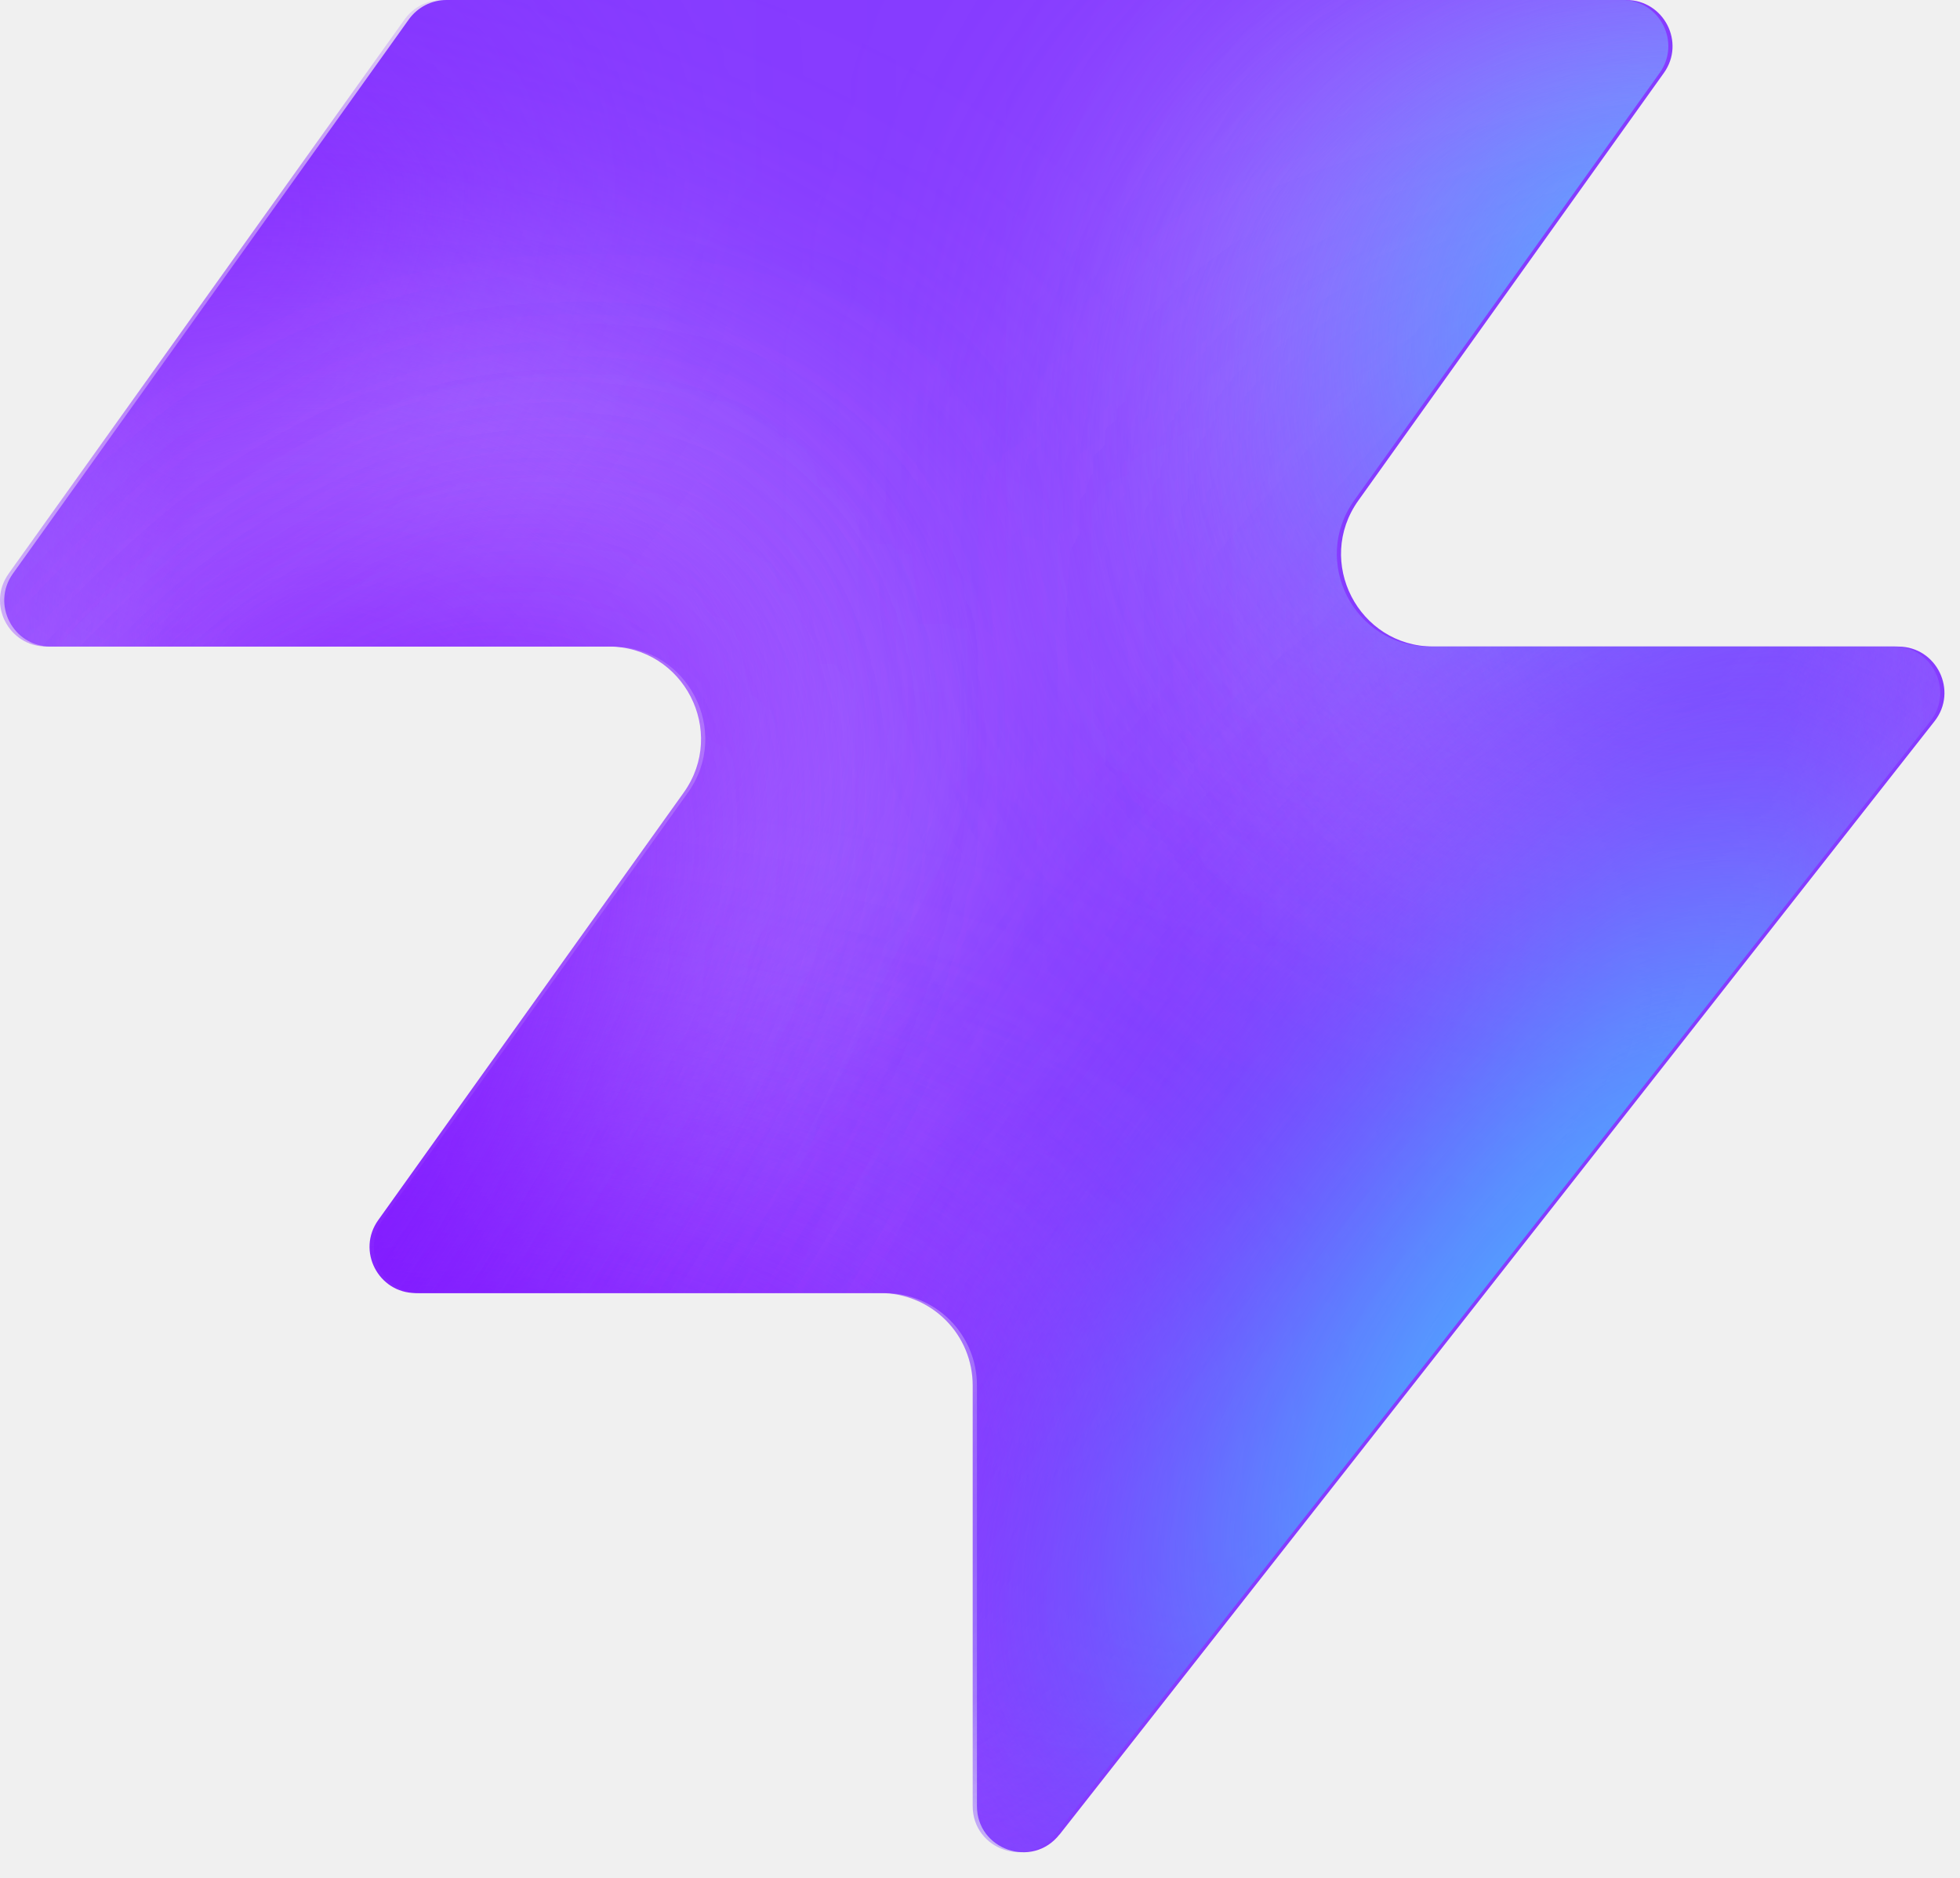
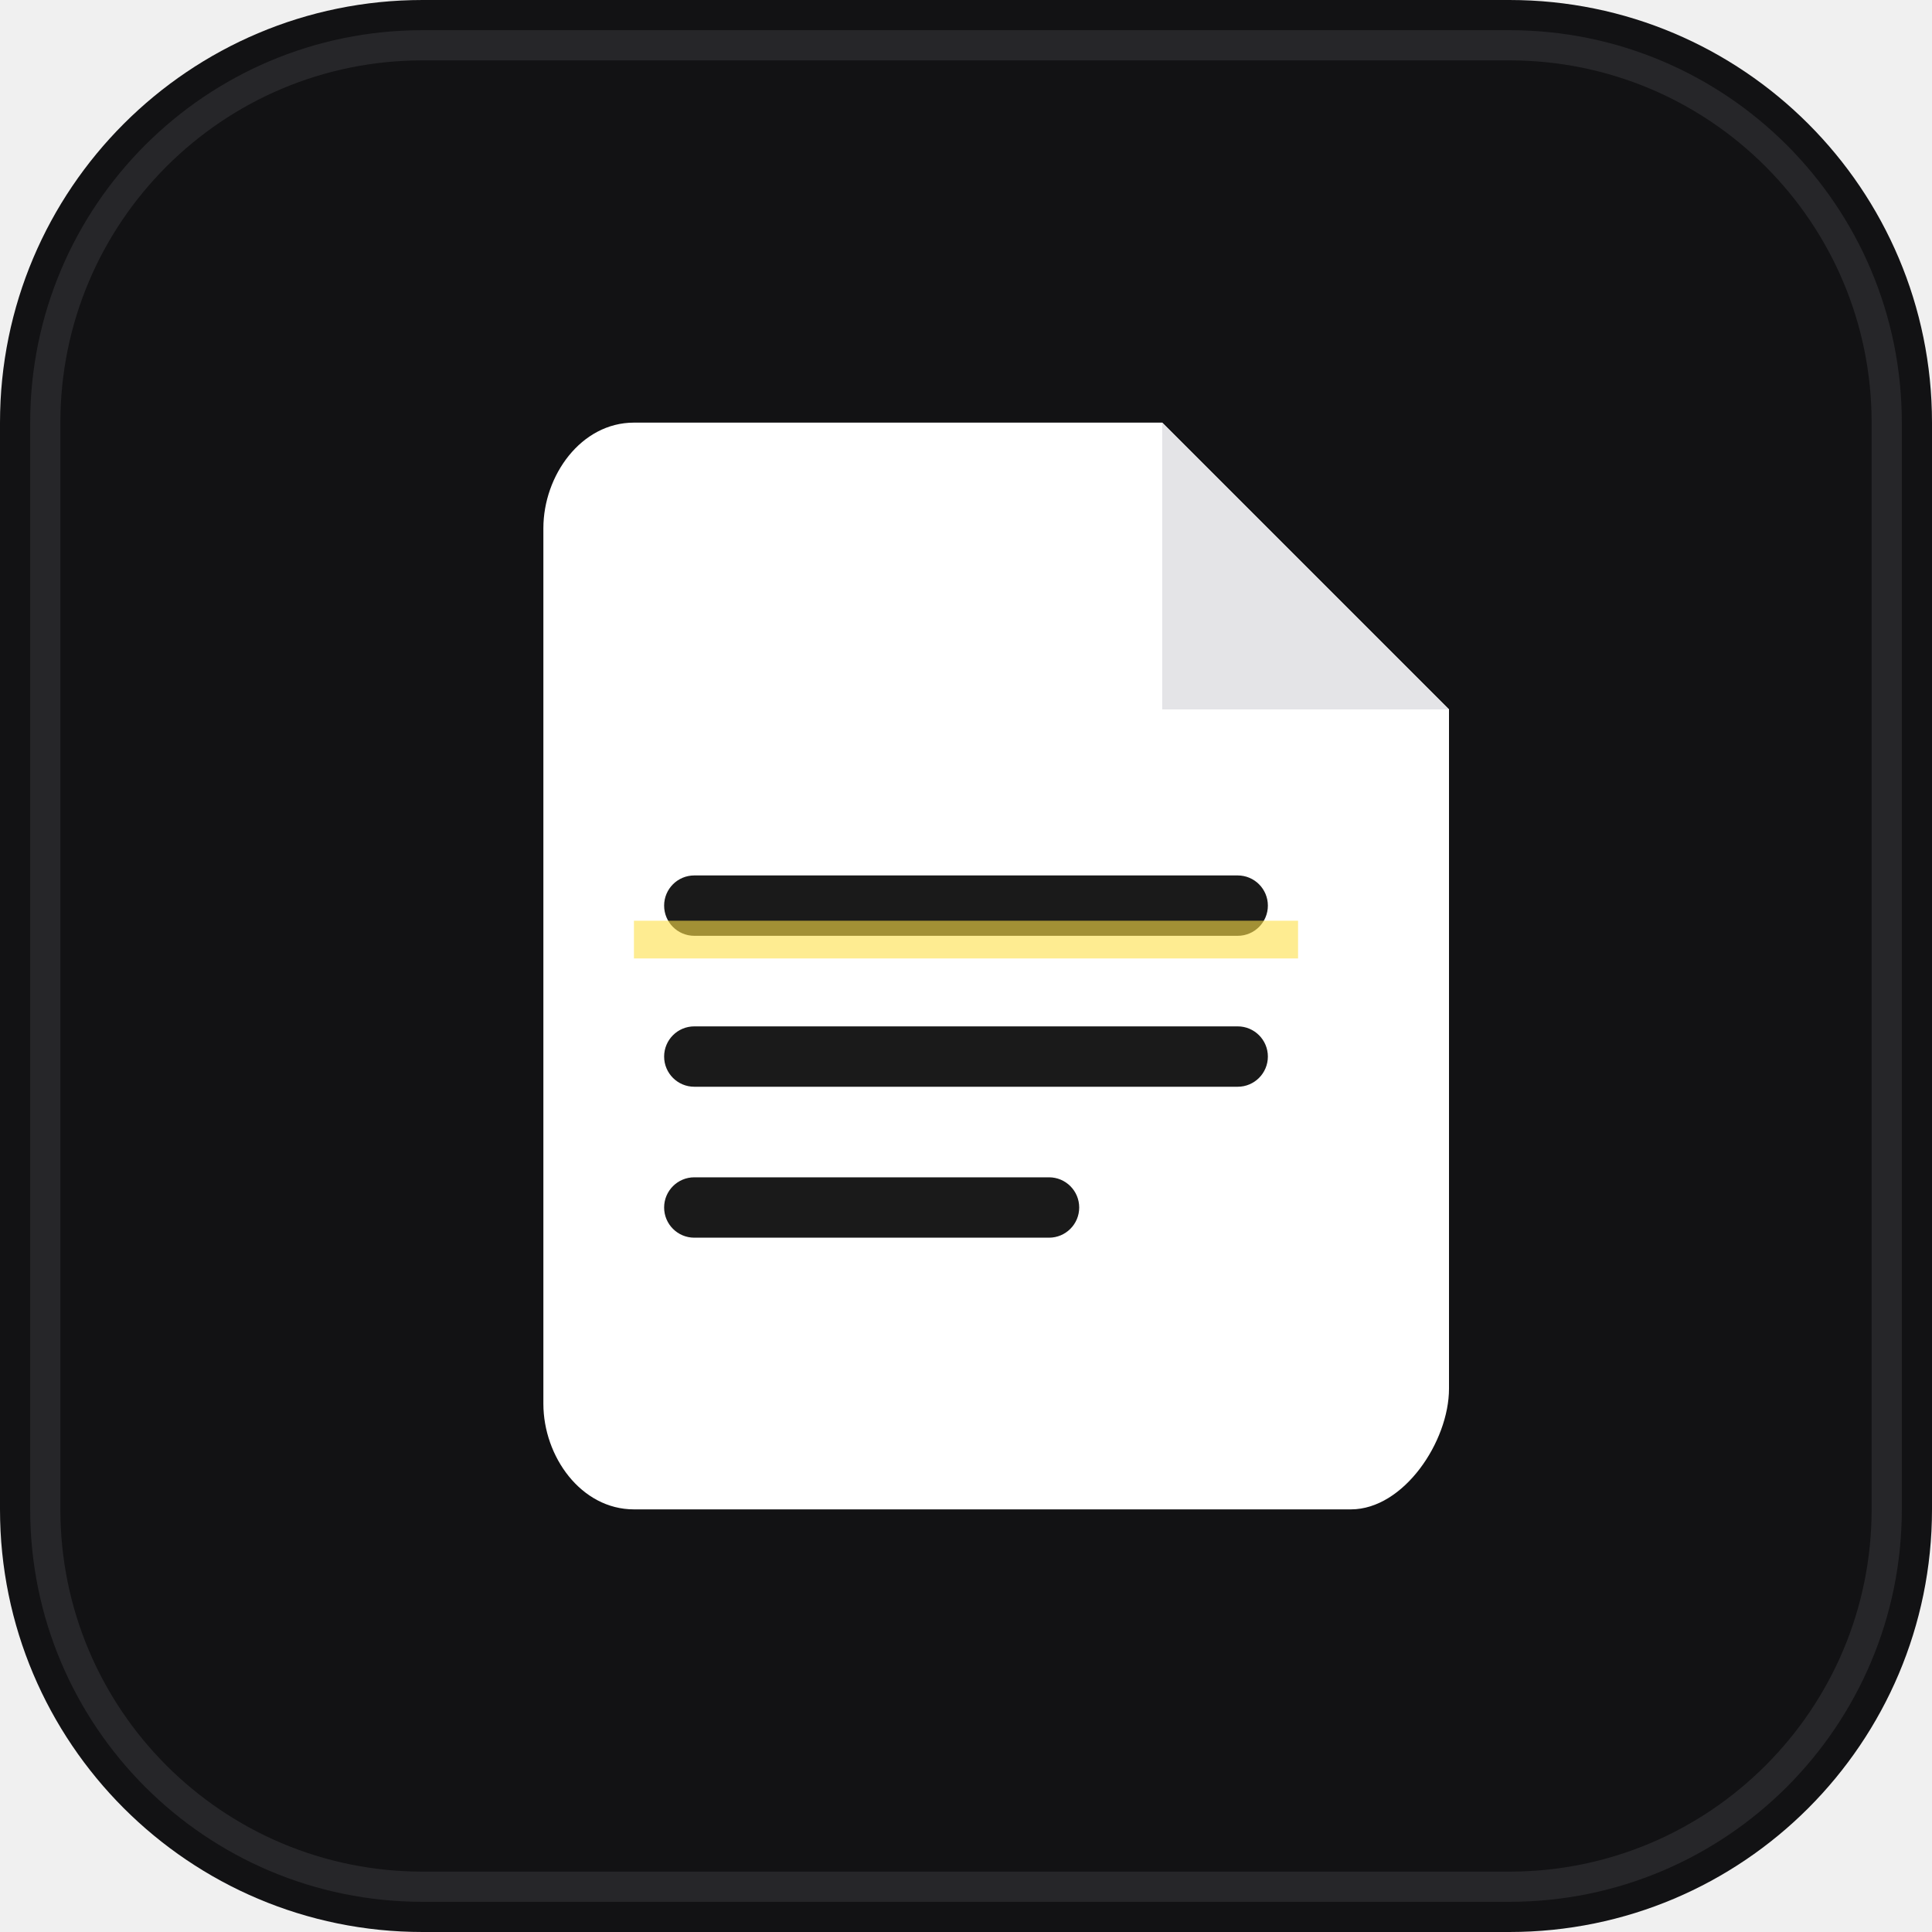
- <svg xmlns="http://www.w3.org/2000/svg" width="48" height="46" fill="none" viewBox="0 0 48 46">
-   <path fill="#863bff" d="M25.946 44.938c-.664.845-2.021.375-2.021-.698V33.937a2.26 2.26 0 0 0-2.262-2.262H10.287c-.92 0-1.456-1.04-.92-1.788l7.48-10.471c1.07-1.497 0-3.578-1.842-3.578H1.237c-.92 0-1.456-1.04-.92-1.788L10.013.474c.214-.297.556-.474.92-.474h28.894c.92 0 1.456 1.04.92 1.788l-7.48 10.471c-1.07 1.498 0 3.579 1.842 3.579h11.377c.943 0 1.473 1.088.89 1.83L25.947 44.94z" style="fill:#863bff;fill:color(display-p3 .525 .23 1);fill-opacity:1" />
-   <mask id="a" width="48" height="46" x="0" y="0" maskUnits="userSpaceOnUse" style="mask-type:alpha">
-     <path fill="#000" d="M25.842 44.938c-.664.844-2.021.375-2.021-.698V33.937a2.26 2.26 0 0 0-2.262-2.262H10.183c-.92 0-1.456-1.04-.92-1.788l7.48-10.471c1.07-1.498 0-3.579-1.842-3.579H1.133c-.92 0-1.456-1.04-.92-1.787L9.91.473c.214-.297.556-.474.92-.474h28.894c.92 0 1.456 1.04.92 1.788l-7.48 10.471c-1.07 1.498 0 3.578 1.842 3.578h11.377c.943 0 1.473 1.088.89 1.832L25.843 44.94z" style="fill:#000;fill-opacity:1" />
-   </mask>
-   <g mask="url(#a)">
-     <g filter="url(#b)">
-       <ellipse cx="5.508" cy="14.704" fill="#ede6ff" rx="5.508" ry="14.704" style="fill:#ede6ff;fill:color(display-p3 .927 .903 1);fill-opacity:1" transform="matrix(.00324 1 1 -.00324 -4.47 31.516)" />
-     </g>
-     <g filter="url(#c)">
-       <ellipse cx="10.399" cy="29.851" fill="#ede6ff" rx="10.399" ry="29.851" style="fill:#ede6ff;fill:color(display-p3 .927 .903 1);fill-opacity:1" transform="matrix(.00324 1 1 -.00324 -39.328 7.883)" />
-     </g>
-     <g filter="url(#d)">
-       <ellipse cx="5.508" cy="30.487" fill="#7e14ff" rx="5.508" ry="30.487" style="fill:#7e14ff;fill:color(display-p3 .492 .077 1);fill-opacity:1" transform="rotate(89.814 -25.913 -14.639)scale(1 -1)" />
-     </g>
-     <g filter="url(#e)">
-       <ellipse cx="5.508" cy="30.599" fill="#7e14ff" rx="5.508" ry="30.599" style="fill:#7e14ff;fill:color(display-p3 .492 .077 1);fill-opacity:1" transform="rotate(89.814 -32.644 -3.334)scale(1 -1)" />
-     </g>
-     <g filter="url(#f)">
-       <ellipse cx="5.508" cy="30.599" fill="#7e14ff" rx="5.508" ry="30.599" style="fill:#7e14ff;fill:color(display-p3 .492 .077 1);fill-opacity:1" transform="matrix(.00324 1 1 -.00324 -34.34 30.47)" />
-     </g>
-     <g filter="url(#g)">
-       <ellipse cx="14.072" cy="22.078" fill="#ede6ff" rx="14.072" ry="22.078" style="fill:#ede6ff;fill:color(display-p3 .927 .903 1);fill-opacity:1" transform="rotate(93.35 24.506 48.493)scale(-1 1)" />
-     </g>
-     <g filter="url(#h)">
-       <ellipse cx="3.47" cy="21.501" fill="#7e14ff" rx="3.47" ry="21.501" style="fill:#7e14ff;fill:color(display-p3 .492 .077 1);fill-opacity:1" transform="rotate(89.009 28.708 47.59)scale(-1 1)" />
-     </g>
-     <g filter="url(#i)">
-       <ellipse cx="3.47" cy="21.501" fill="#7e14ff" rx="3.47" ry="21.501" style="fill:#7e14ff;fill:color(display-p3 .492 .077 1);fill-opacity:1" transform="rotate(89.009 28.708 47.59)scale(-1 1)" />
-     </g>
-     <g filter="url(#j)">
-       <ellipse cx=".387" cy="8.972" fill="#7e14ff" rx="4.407" ry="29.108" style="fill:#7e14ff;fill:color(display-p3 .492 .077 1);fill-opacity:1" transform="rotate(39.51 .387 8.972)" />
-     </g>
-     <g filter="url(#k)">
-       <ellipse cx="47.523" cy="-6.092" fill="#7e14ff" rx="4.407" ry="29.108" style="fill:#7e14ff;fill:color(display-p3 .492 .077 1);fill-opacity:1" transform="rotate(37.892 47.523 -6.092)" />
-     </g>
-     <g filter="url(#l)">
-       <ellipse cx="41.412" cy="6.333" fill="#47bfff" rx="5.971" ry="9.665" style="fill:#47bfff;fill:color(display-p3 .28 .748 1);fill-opacity:1" transform="rotate(37.892 41.412 6.333)" />
-     </g>
-     <g filter="url(#m)">
-       <ellipse cx="-1.879" cy="38.332" fill="#7e14ff" rx="4.407" ry="29.108" style="fill:#7e14ff;fill:color(display-p3 .492 .077 1);fill-opacity:1" transform="rotate(37.892 -1.88 38.332)" />
-     </g>
-     <g filter="url(#n)">
-       <ellipse cx="-1.879" cy="38.332" fill="#7e14ff" rx="4.407" ry="29.108" style="fill:#7e14ff;fill:color(display-p3 .492 .077 1);fill-opacity:1" transform="rotate(37.892 -1.88 38.332)" />
-     </g>
-     <g filter="url(#o)">
-       <ellipse cx="35.651" cy="29.907" fill="#7e14ff" rx="4.407" ry="29.108" style="fill:#7e14ff;fill:color(display-p3 .492 .077 1);fill-opacity:1" transform="rotate(37.892 35.651 29.907)" />
-     </g>
-     <g filter="url(#p)">
-       <ellipse cx="38.418" cy="32.4" fill="#47bfff" rx="5.971" ry="15.297" style="fill:#47bfff;fill:color(display-p3 .28 .748 1);fill-opacity:1" transform="rotate(37.892 38.418 32.4)" />
-     </g>
+ <svg xmlns="http://www.w3.org/2000/svg" viewBox="0 0 512 512" width="100%" height="100%">
+   <rect width="512" height="512" rx="112" fill="#121214" />
+   <rect x="12" y="12" width="488" height="488" rx="100" fill="none" stroke="#E4E4E7" stroke-width="8" stroke-opacity="0.1" />
+   <g transform="translate(128, 112)">
+     <path d="M40 0 H180 L256 76 V256 C256 270 244 288 230 288 H40 C26 288 16 274 16 260 V28 C16 14 26 0 40 0 Z" fill="#FFFFFF" />
+     <path d="M180 0 V76 H256 Z" fill="#E4E4E7" />
+     <rect x="48" y="120" width="160" height="16" rx="8" fill="#1A1A1A" />
+     <rect x="48" y="160" width="160" height="16" rx="8" fill="#1A1A1A" />
+     <rect x="48" y="200" width="110" height="16" rx="8" fill="#1A1A1A" />
+     <rect x="40" y="132" width="176" height="10" fill="#FDE047" opacity="0.6" />
  </g>
-   <defs>
-     <filter id="b" width="60.045" height="41.654" x="-19.77" y="16.149" color-interpolation-filters="sRGB" filterUnits="userSpaceOnUse">
-       <feFlood flood-opacity="0" result="BackgroundImageFix" />
-       <feBlend in="SourceGraphic" in2="BackgroundImageFix" result="shape" />
-       <feGaussianBlur result="effect1_foregroundBlur_2002_17158" stdDeviation="7.659" />
-     </filter>
-     <filter id="c" width="90.34" height="51.437" x="-54.613" y="-7.533" color-interpolation-filters="sRGB" filterUnits="userSpaceOnUse">
-       <feFlood flood-opacity="0" result="BackgroundImageFix" />
-       <feBlend in="SourceGraphic" in2="BackgroundImageFix" result="shape" />
-       <feGaussianBlur result="effect1_foregroundBlur_2002_17158" stdDeviation="7.659" />
-     </filter>
-     <filter id="d" width="79.355" height="29.4" x="-49.64" y="2.03" color-interpolation-filters="sRGB" filterUnits="userSpaceOnUse">
-       <feFlood flood-opacity="0" result="BackgroundImageFix" />
-       <feBlend in="SourceGraphic" in2="BackgroundImageFix" result="shape" />
-       <feGaussianBlur result="effect1_foregroundBlur_2002_17158" stdDeviation="4.596" />
-     </filter>
-     <filter id="e" width="79.579" height="29.4" x="-45.045" y="20.029" color-interpolation-filters="sRGB" filterUnits="userSpaceOnUse">
-       <feFlood flood-opacity="0" result="BackgroundImageFix" />
-       <feBlend in="SourceGraphic" in2="BackgroundImageFix" result="shape" />
-       <feGaussianBlur result="effect1_foregroundBlur_2002_17158" stdDeviation="4.596" />
-     </filter>
-     <filter id="f" width="79.579" height="29.4" x="-43.513" y="21.178" color-interpolation-filters="sRGB" filterUnits="userSpaceOnUse">
-       <feFlood flood-opacity="0" result="BackgroundImageFix" />
-       <feBlend in="SourceGraphic" in2="BackgroundImageFix" result="shape" />
-       <feGaussianBlur result="effect1_foregroundBlur_2002_17158" stdDeviation="4.596" />
-     </filter>
-     <filter id="g" width="74.749" height="58.852" x="15.756" y="-17.901" color-interpolation-filters="sRGB" filterUnits="userSpaceOnUse">
-       <feFlood flood-opacity="0" result="BackgroundImageFix" />
-       <feBlend in="SourceGraphic" in2="BackgroundImageFix" result="shape" />
-       <feGaussianBlur result="effect1_foregroundBlur_2002_17158" stdDeviation="7.659" />
-     </filter>
-     <filter id="h" width="61.377" height="25.362" x="23.548" y="2.284" color-interpolation-filters="sRGB" filterUnits="userSpaceOnUse">
-       <feFlood flood-opacity="0" result="BackgroundImageFix" />
-       <feBlend in="SourceGraphic" in2="BackgroundImageFix" result="shape" />
-       <feGaussianBlur result="effect1_foregroundBlur_2002_17158" stdDeviation="4.596" />
-     </filter>
-     <filter id="i" width="61.377" height="25.362" x="23.548" y="2.284" color-interpolation-filters="sRGB" filterUnits="userSpaceOnUse">
-       <feFlood flood-opacity="0" result="BackgroundImageFix" />
-       <feBlend in="SourceGraphic" in2="BackgroundImageFix" result="shape" />
-       <feGaussianBlur result="effect1_foregroundBlur_2002_17158" stdDeviation="4.596" />
-     </filter>
-     <filter id="j" width="56.045" height="63.649" x="-27.636" y="-22.853" color-interpolation-filters="sRGB" filterUnits="userSpaceOnUse">
-       <feFlood flood-opacity="0" result="BackgroundImageFix" />
-       <feBlend in="SourceGraphic" in2="BackgroundImageFix" result="shape" />
-       <feGaussianBlur result="effect1_foregroundBlur_2002_17158" stdDeviation="4.596" />
-     </filter>
-     <filter id="k" width="54.814" height="64.646" x="20.116" y="-38.415" color-interpolation-filters="sRGB" filterUnits="userSpaceOnUse">
-       <feFlood flood-opacity="0" result="BackgroundImageFix" />
-       <feBlend in="SourceGraphic" in2="BackgroundImageFix" result="shape" />
-       <feGaussianBlur result="effect1_foregroundBlur_2002_17158" stdDeviation="4.596" />
-     </filter>
-     <filter id="l" width="33.541" height="35.313" x="24.641" y="-11.323" color-interpolation-filters="sRGB" filterUnits="userSpaceOnUse">
-       <feFlood flood-opacity="0" result="BackgroundImageFix" />
-       <feBlend in="SourceGraphic" in2="BackgroundImageFix" result="shape" />
-       <feGaussianBlur result="effect1_foregroundBlur_2002_17158" stdDeviation="4.596" />
-     </filter>
-     <filter id="m" width="54.814" height="64.646" x="-29.286" y="6.009" color-interpolation-filters="sRGB" filterUnits="userSpaceOnUse">
-       <feFlood flood-opacity="0" result="BackgroundImageFix" />
-       <feBlend in="SourceGraphic" in2="BackgroundImageFix" result="shape" />
-       <feGaussianBlur result="effect1_foregroundBlur_2002_17158" stdDeviation="4.596" />
-     </filter>
-     <filter id="n" width="54.814" height="64.646" x="-29.286" y="6.009" color-interpolation-filters="sRGB" filterUnits="userSpaceOnUse">
-       <feFlood flood-opacity="0" result="BackgroundImageFix" />
-       <feBlend in="SourceGraphic" in2="BackgroundImageFix" result="shape" />
-       <feGaussianBlur result="effect1_foregroundBlur_2002_17158" stdDeviation="4.596" />
-     </filter>
-     <filter id="o" width="54.814" height="64.646" x="8.244" y="-2.416" color-interpolation-filters="sRGB" filterUnits="userSpaceOnUse">
-       <feFlood flood-opacity="0" result="BackgroundImageFix" />
-       <feBlend in="SourceGraphic" in2="BackgroundImageFix" result="shape" />
-       <feGaussianBlur result="effect1_foregroundBlur_2002_17158" stdDeviation="4.596" />
-     </filter>
-     <filter id="p" width="39.409" height="43.623" x="18.713" y="10.588" color-interpolation-filters="sRGB" filterUnits="userSpaceOnUse">
-       <feFlood flood-opacity="0" result="BackgroundImageFix" />
-       <feBlend in="SourceGraphic" in2="BackgroundImageFix" result="shape" />
-       <feGaussianBlur result="effect1_foregroundBlur_2002_17158" stdDeviation="4.596" />
-     </filter>
-   </defs>
</svg>
